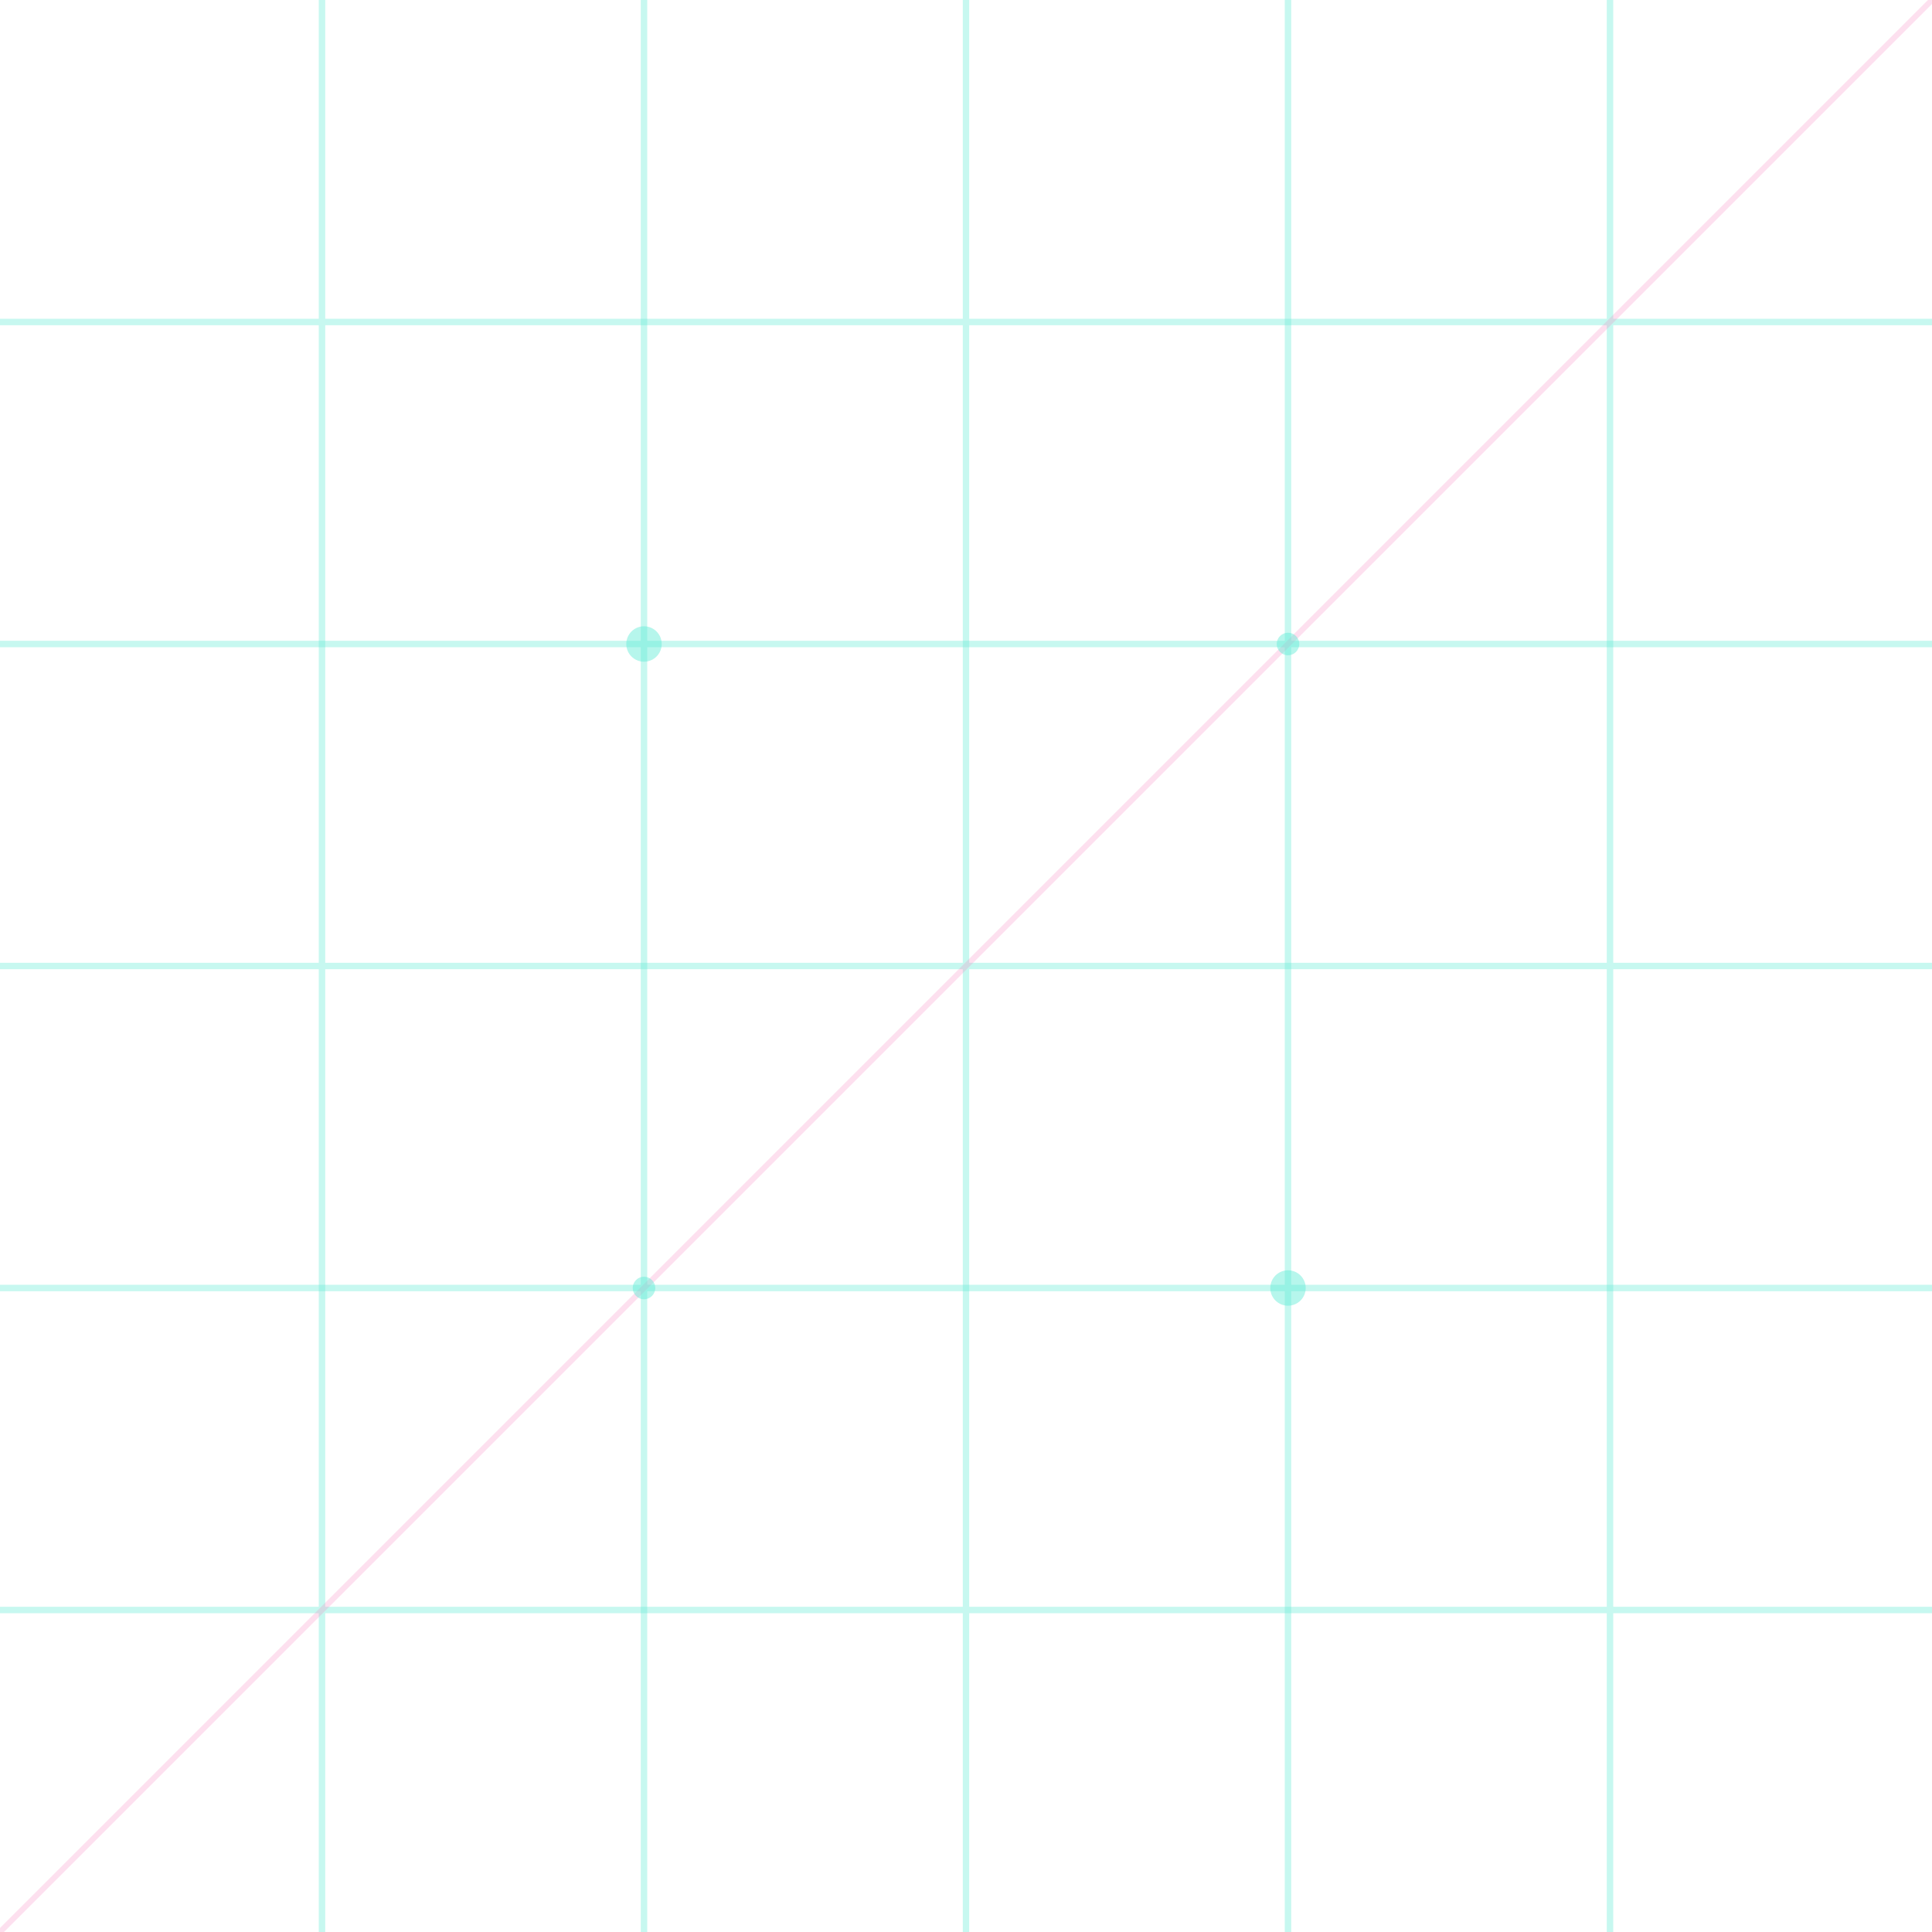
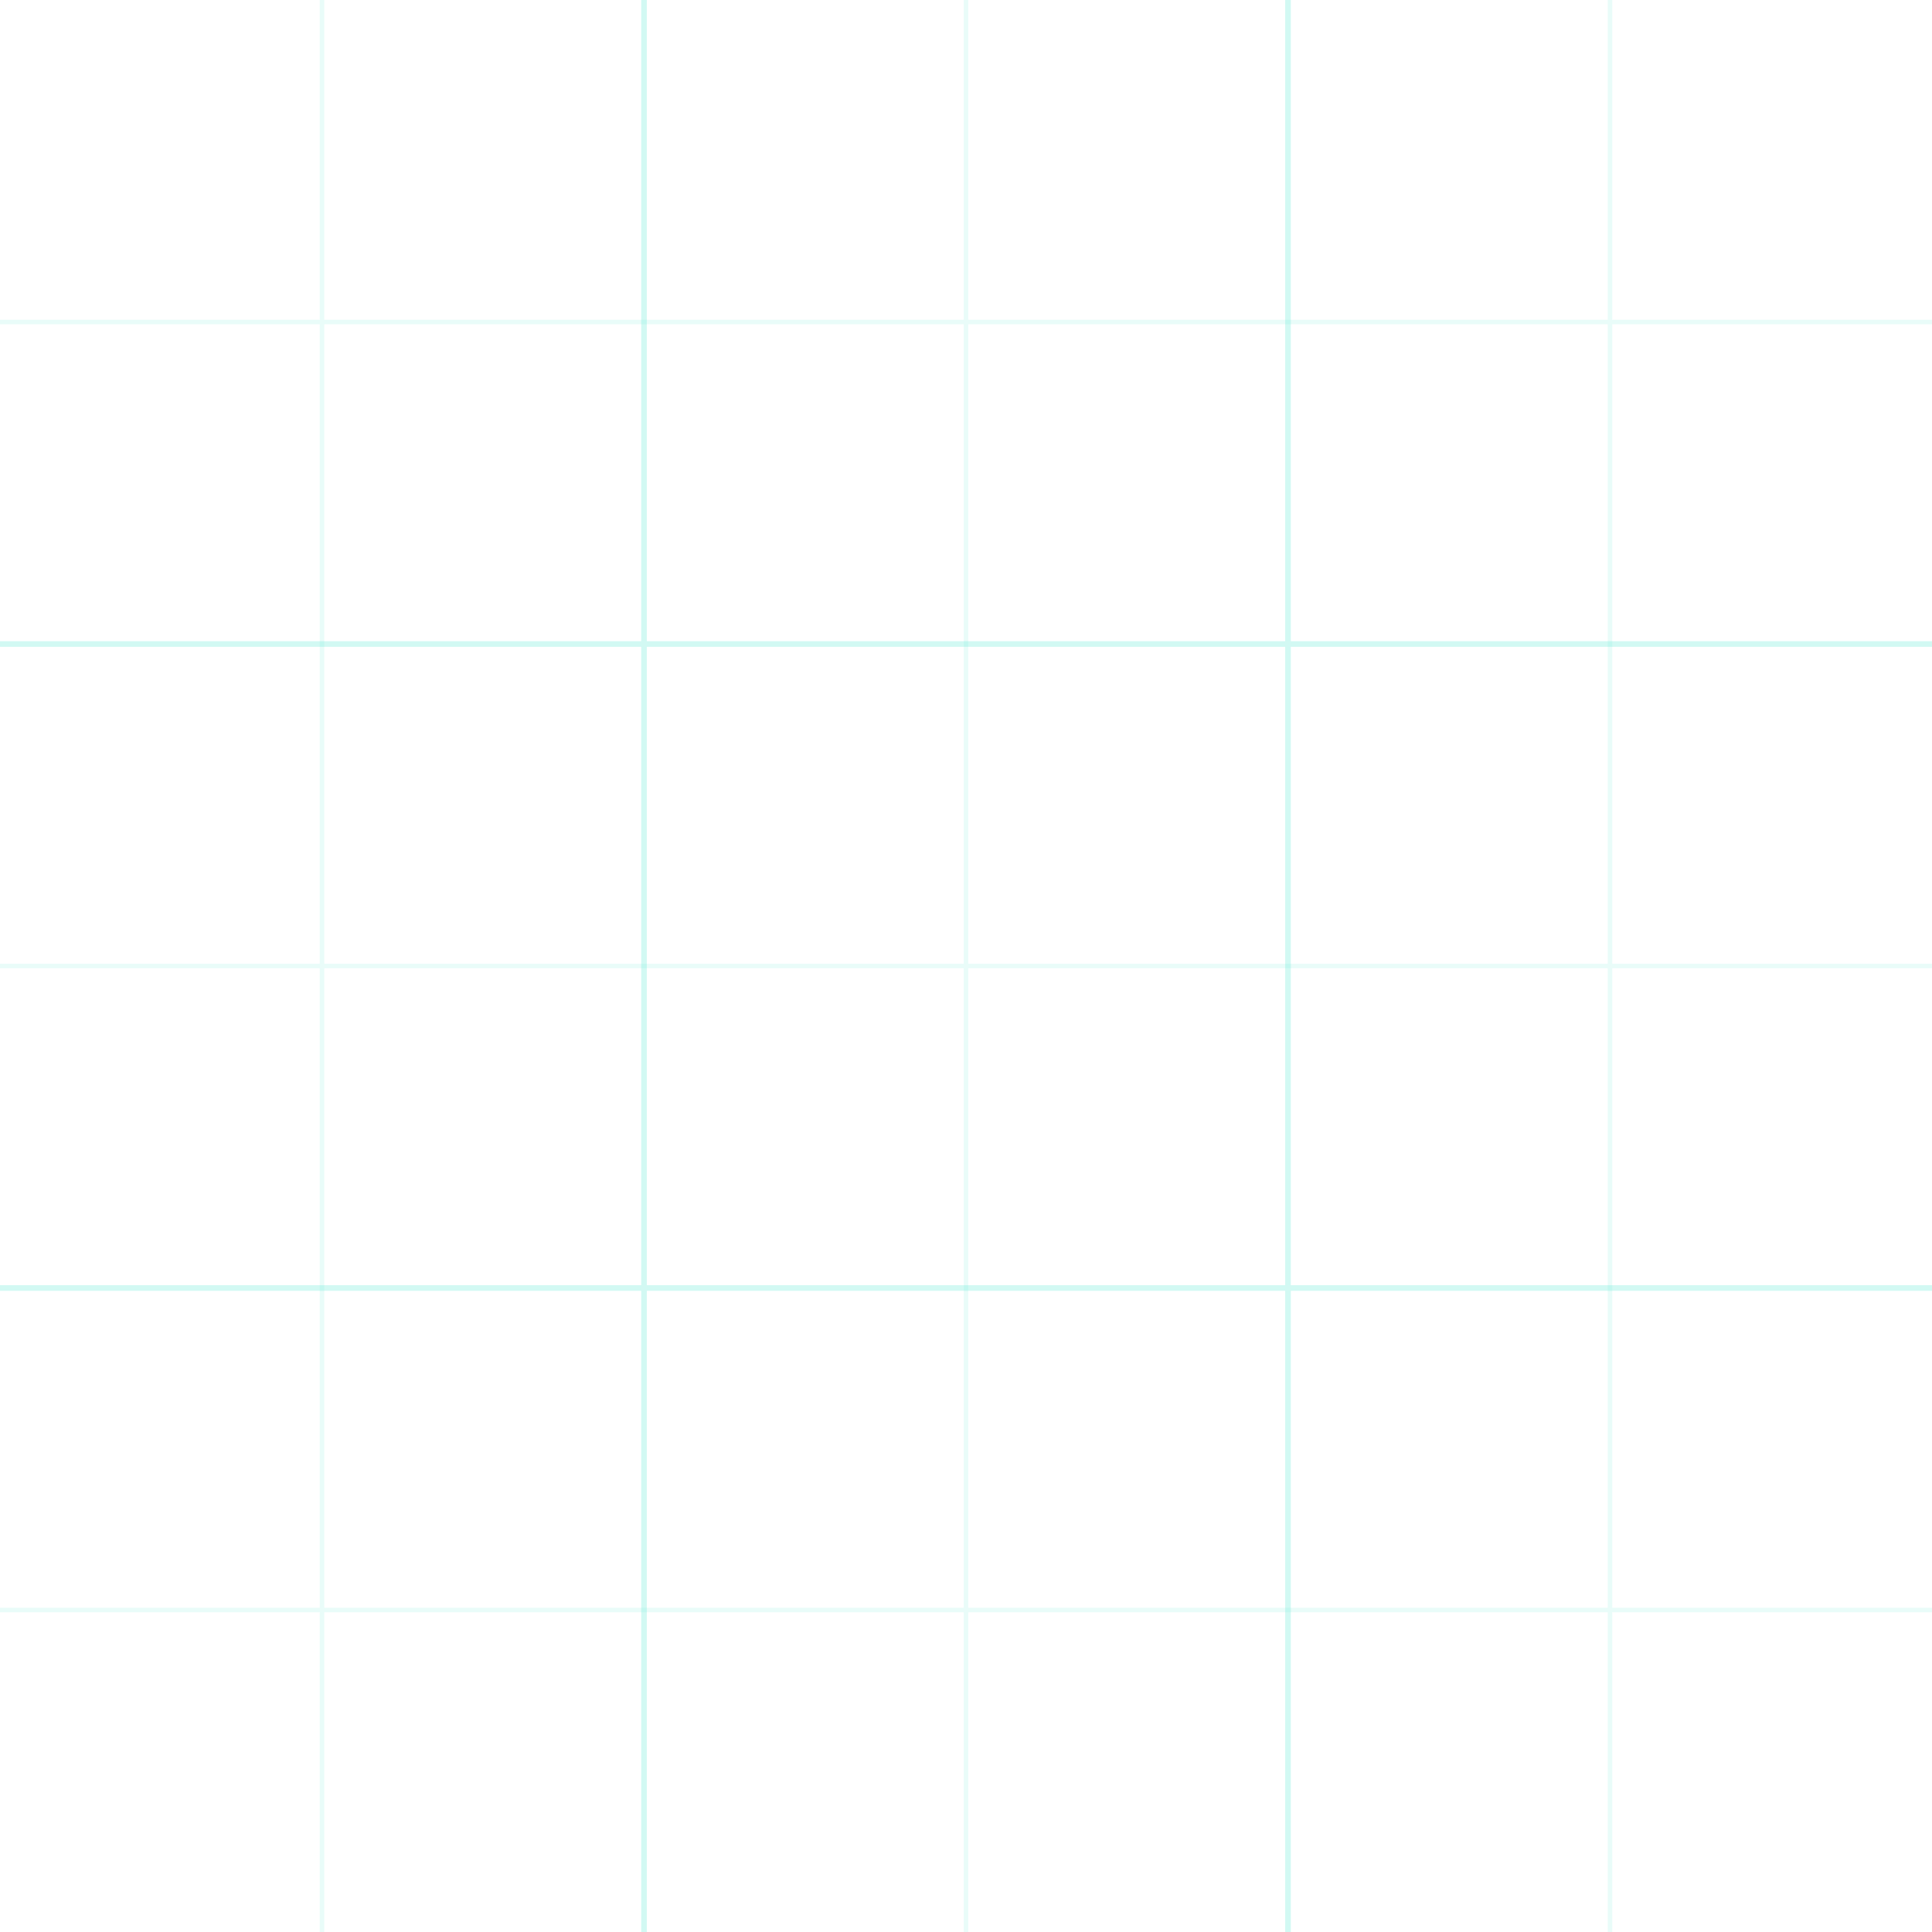
<svg xmlns="http://www.w3.org/2000/svg" width="120" height="120" viewBox="0 0 120 120">
  <defs>
    <style>
-       .g { stroke: #5eead4; stroke-width: 0.4; fill: none; opacity: 0.35; }
-       .m { stroke: #f472b6; stroke-width: 0.35; opacity: 0.22; }
-       .d { fill: #5eead4; opacity: 0.45; }
+       .g { stroke: #5eead4; stroke-width: 0.35; fill: none; opacity: 0.28; }
+       .f { stroke: #5eead4; stroke-width: 0.28; fill: none; opacity: 0.14; }
    </style>
  </defs>
  <path class="g" d="M0 40 H120 M0 80 H120 M40 0 V120 M80 0 V120" />
-   <path class="g" d="M0 20 H120 M0 60 H120 M0 100 H120 M20 0 V120 M60 0 V120 M100 0 V120" opacity="0.45" />
-   <path class="m" d="M0 120 L120 0" />
-   <circle class="d" cx="40" cy="40" r="1.1" />
-   <circle class="d" cx="80" cy="80" r="1.1" />
-   <circle class="d" cx="80" cy="40" r="0.7" opacity="0.35" />
-   <circle class="d" cx="40" cy="80" r="0.7" opacity="0.35" />
+   <path class="f" d="M0 20 H120 M0 60 H120 M0 100 H120 M20 0 V120 M60 0 V120 M100 0 V120" />
</svg>
